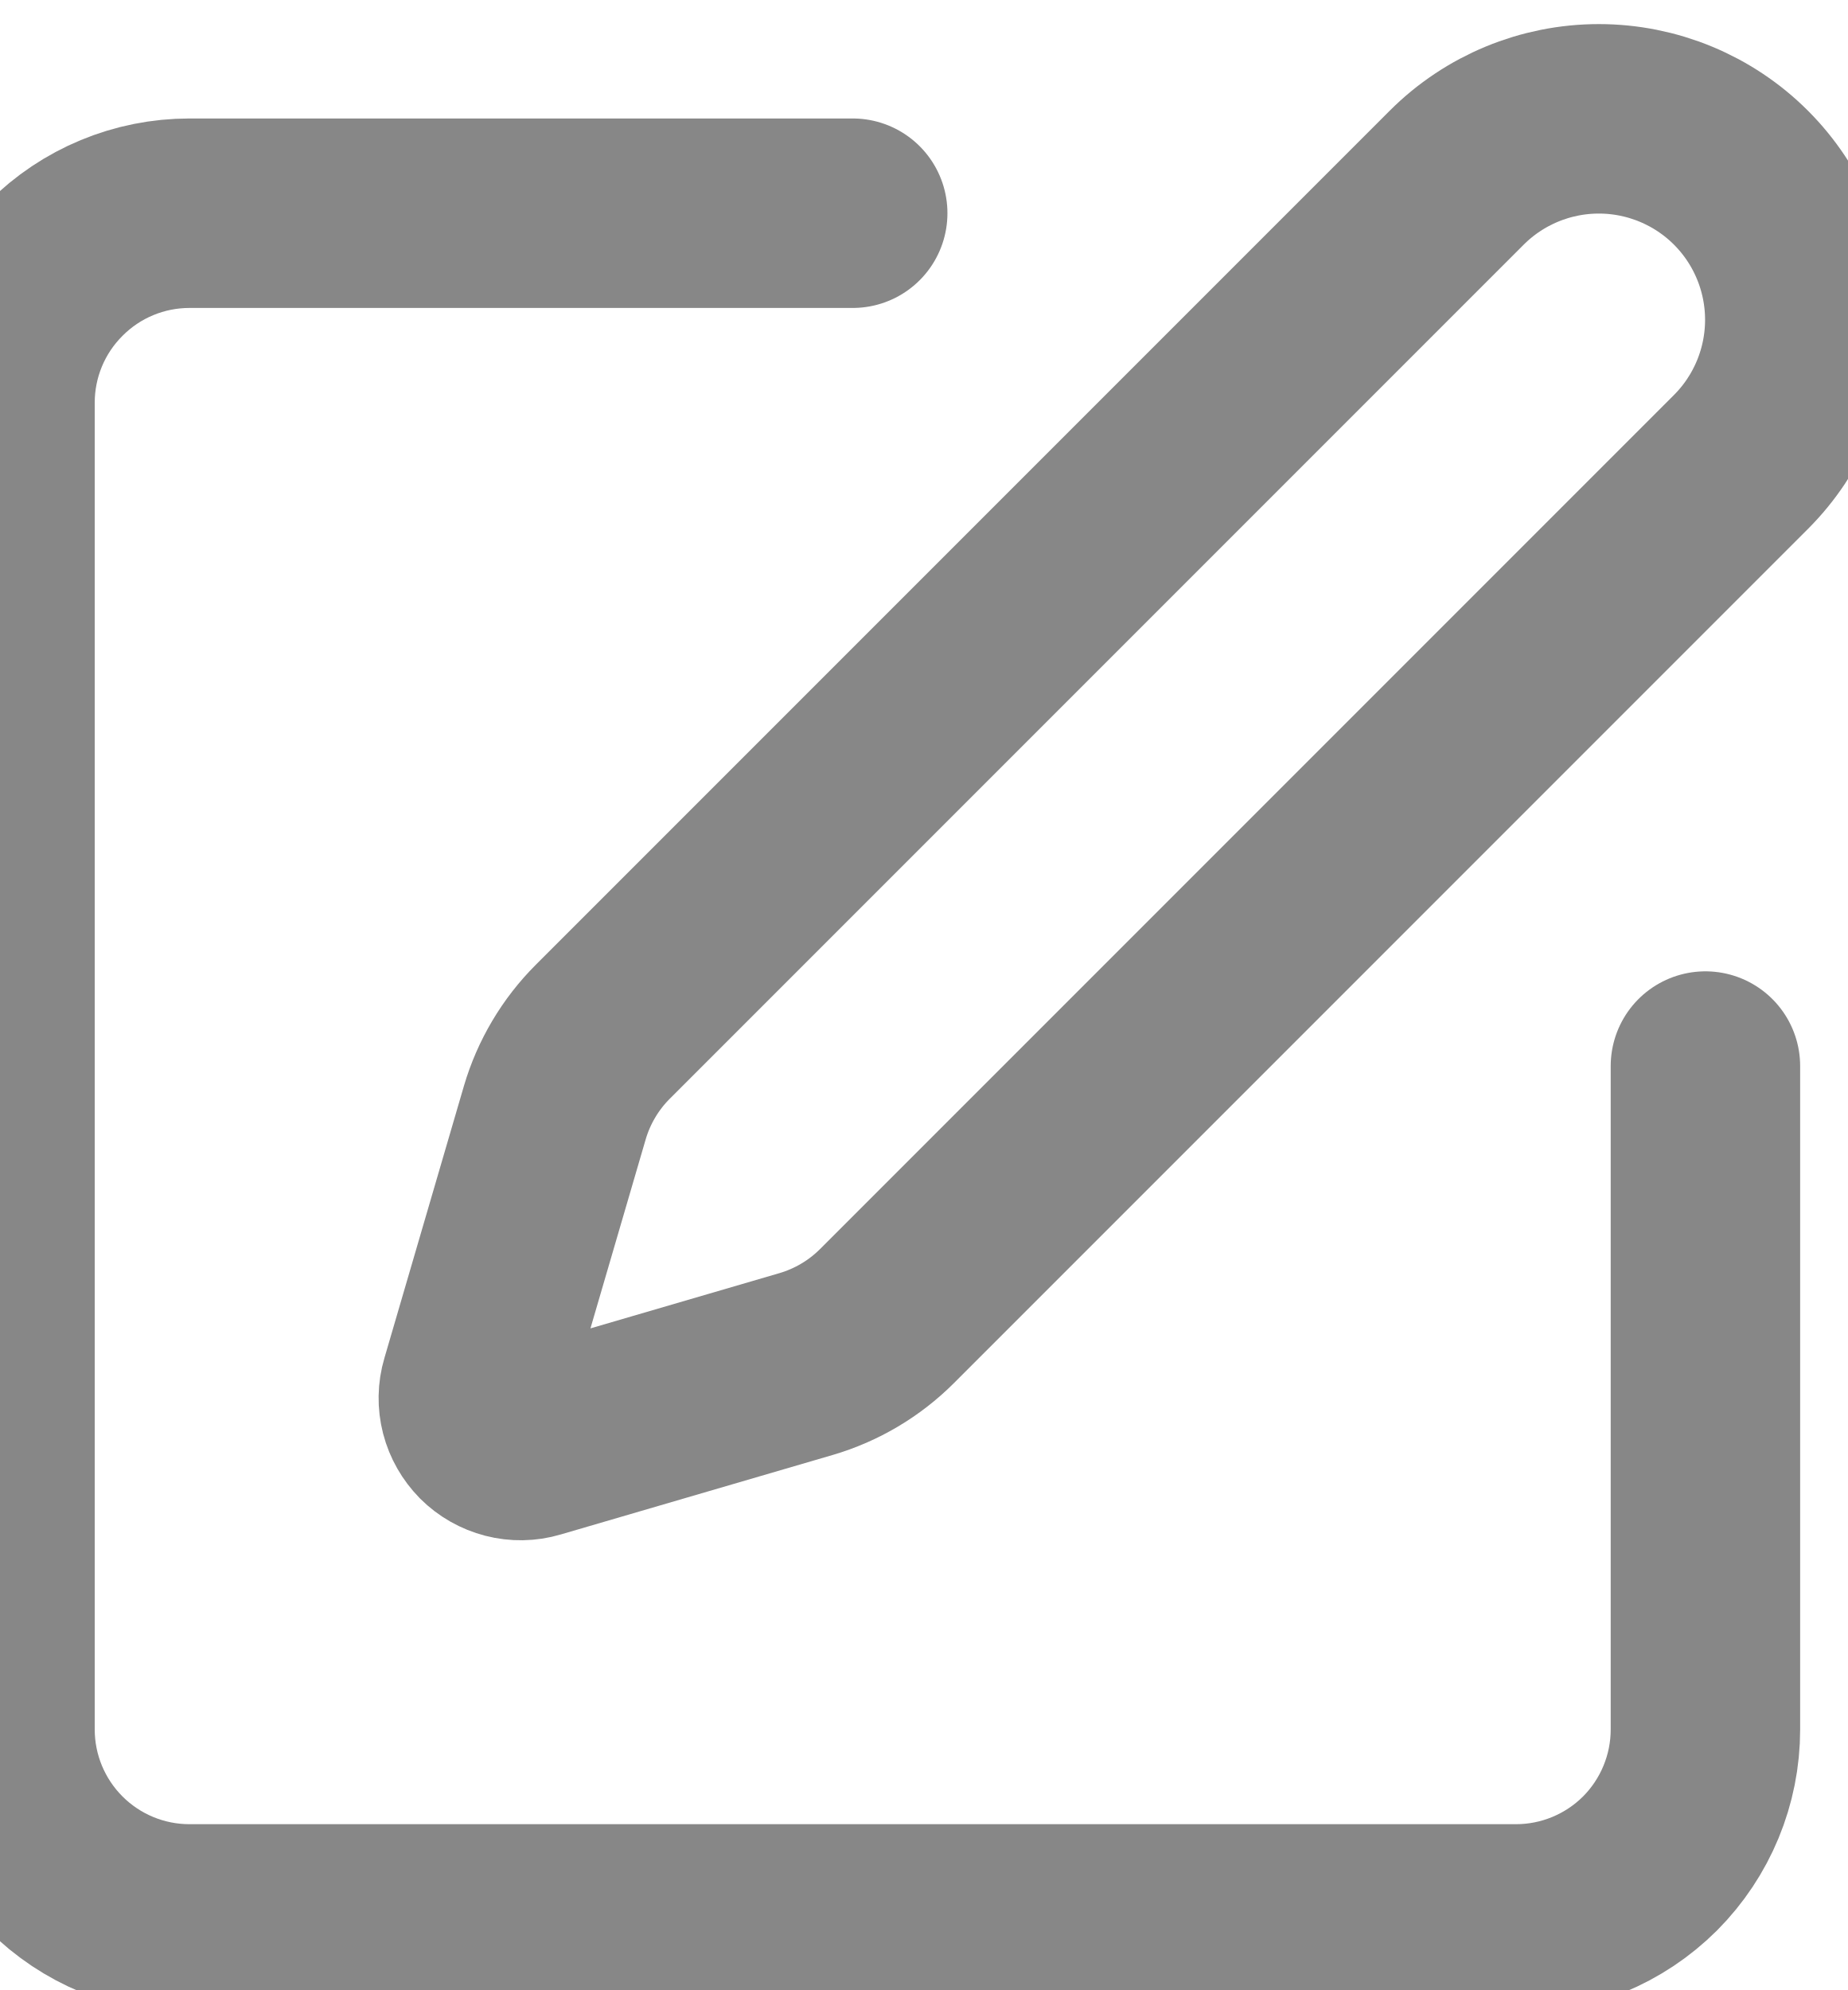
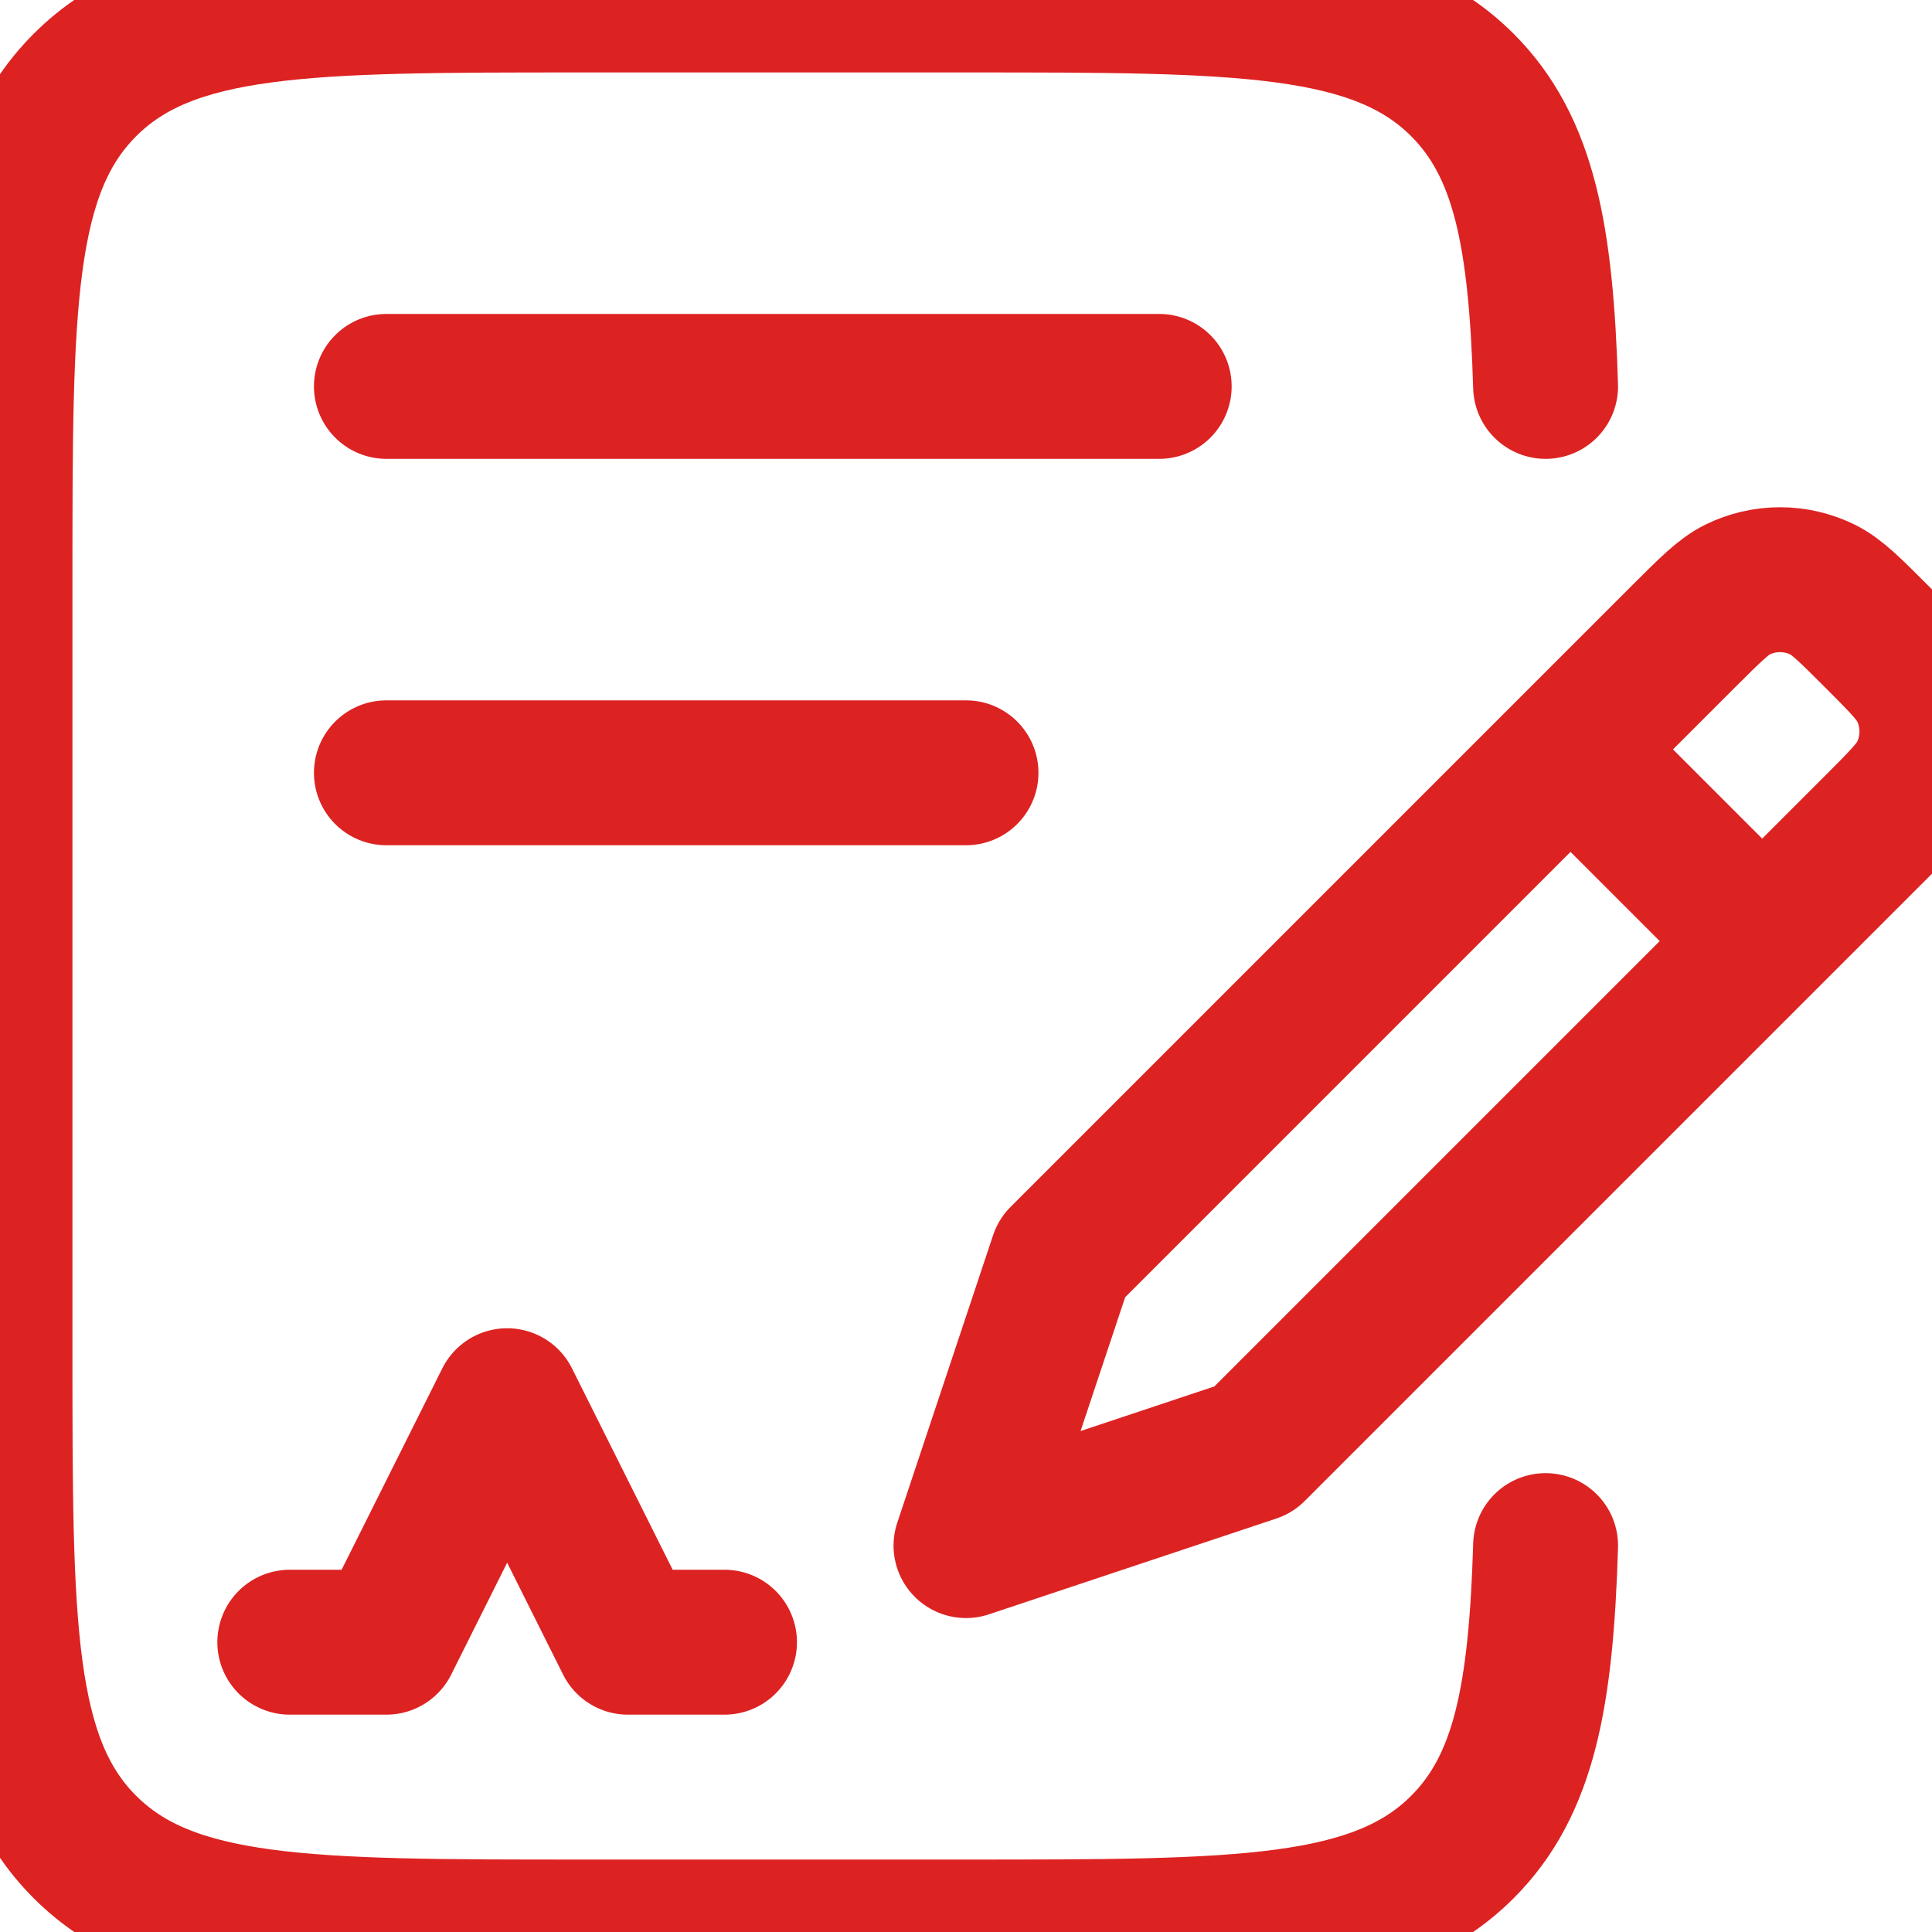
- <svg xmlns="http://www.w3.org/2000/svg" width="13" height="14" viewBox="0 0 13 14" fill="none">
-   <path d="M6 1.5H1.333C0.98 1.5 0.641 1.64 0.391 1.891C0.14 2.141 0 2.48 0 2.833V12.167C0 12.52 0.14 12.859 0.391 13.11C0.641 13.36 0.98 13.5 1.333 13.5H10.667C11.02 13.5 11.359 13.36 11.61 13.11C11.86 12.859 12 12.52 12 12.167V7.5" stroke="#383838" stroke-opacity="0.6" stroke-width="1.333" stroke-linecap="round" stroke-linejoin="round" />
-   <path d="M10.25 1.25C10.515 0.985 10.875 0.836 11.25 0.836C11.625 0.836 11.985 0.985 12.25 1.25C12.515 1.515 12.664 1.875 12.664 2.25C12.664 2.625 12.515 2.985 12.25 3.25L6.241 9.259C6.083 9.417 5.887 9.533 5.673 9.596L3.757 10.156C3.7 10.173 3.639 10.174 3.581 10.159C3.523 10.144 3.47 10.114 3.428 10.072C3.386 10.029 3.356 9.977 3.341 9.919C3.326 9.861 3.327 9.8 3.344 9.743L3.904 7.827C3.967 7.613 4.083 7.417 4.241 7.259L10.25 1.25Z" stroke="#383838" stroke-opacity="0.6" stroke-width="1.333" stroke-linecap="round" stroke-linejoin="round" />
+ <svg xmlns="http://www.w3.org/2000/svg" width="20" height="20" viewBox="0 0 20 20" fill="none">
+   <path d="M16 4C15.953 2.447 15.78 1.52 15.138 0.879C14.258 -5.96046e-08 12.842 0 10.01 0H6.007C3.175 0 1.759 -5.96046e-08 0.88 0.879C1.19209e-07 1.757 0 3.172 0 6V14C0 16.828 1.19209e-07 18.243 0.88 19.121C1.76 19.999 3.175 20 6.007 20H10.011C12.842 20 14.258 20 15.138 19.121C15.78 18.48 15.953 17.554 16 16" stroke="#DD2222" stroke-width="1.5" stroke-linecap="round" stroke-linejoin="round" />
+   <path d="M18.242 9.742L19.419 8.565C19.689 8.295 19.825 8.159 19.897 8.013C19.964 7.876 19.999 7.726 19.999 7.573C19.999 7.42 19.964 7.27 19.897 7.133C19.825 6.987 19.689 6.851 19.419 6.581C19.149 6.311 19.013 6.175 18.867 6.103C18.73 6.036 18.579 6.001 18.427 6.001C18.274 6.001 18.124 6.036 17.987 6.103C17.841 6.175 17.706 6.311 17.435 6.581L16.258 7.758M18.242 9.742L12.976 15.008L10 16L10.992 13.024L16.258 7.758M18.242 9.742L16.258 7.758M3 17H4L5.25 14.5L6.5 17H7.5M4 4H12M4 8H10" stroke="#DD2222" stroke-width="1.5" stroke-linecap="round" stroke-linejoin="round" />
</svg>
